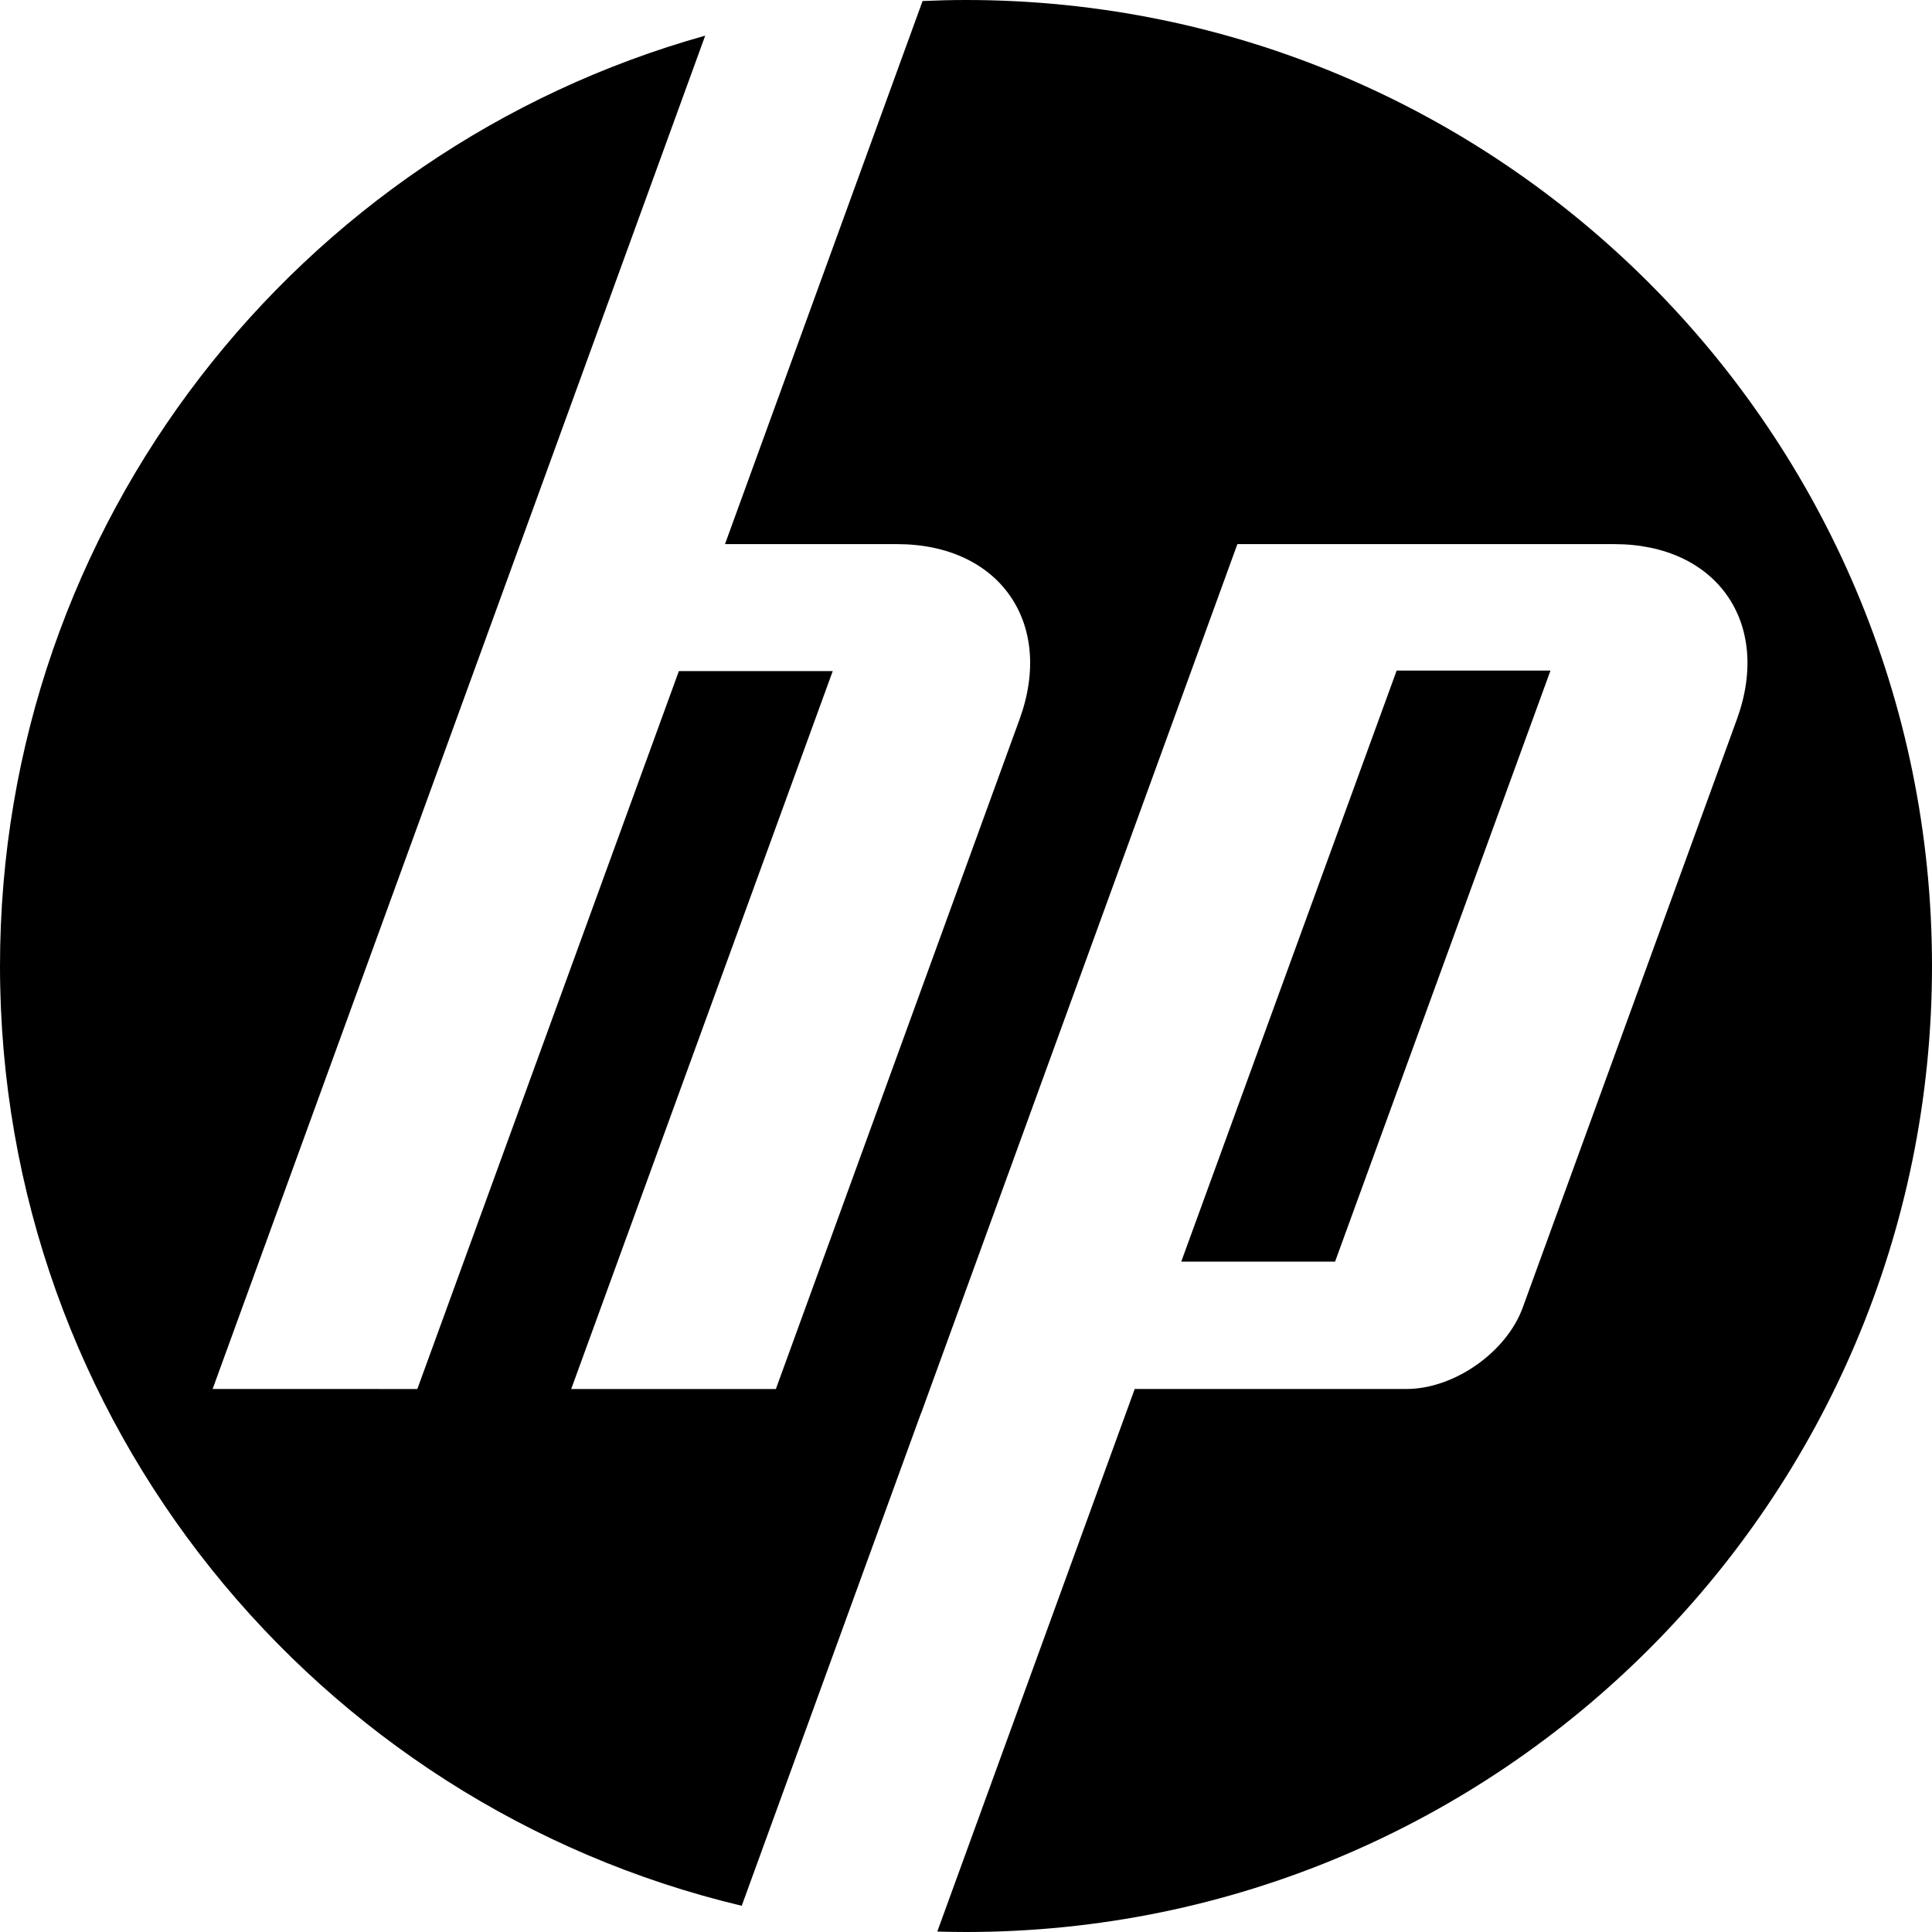
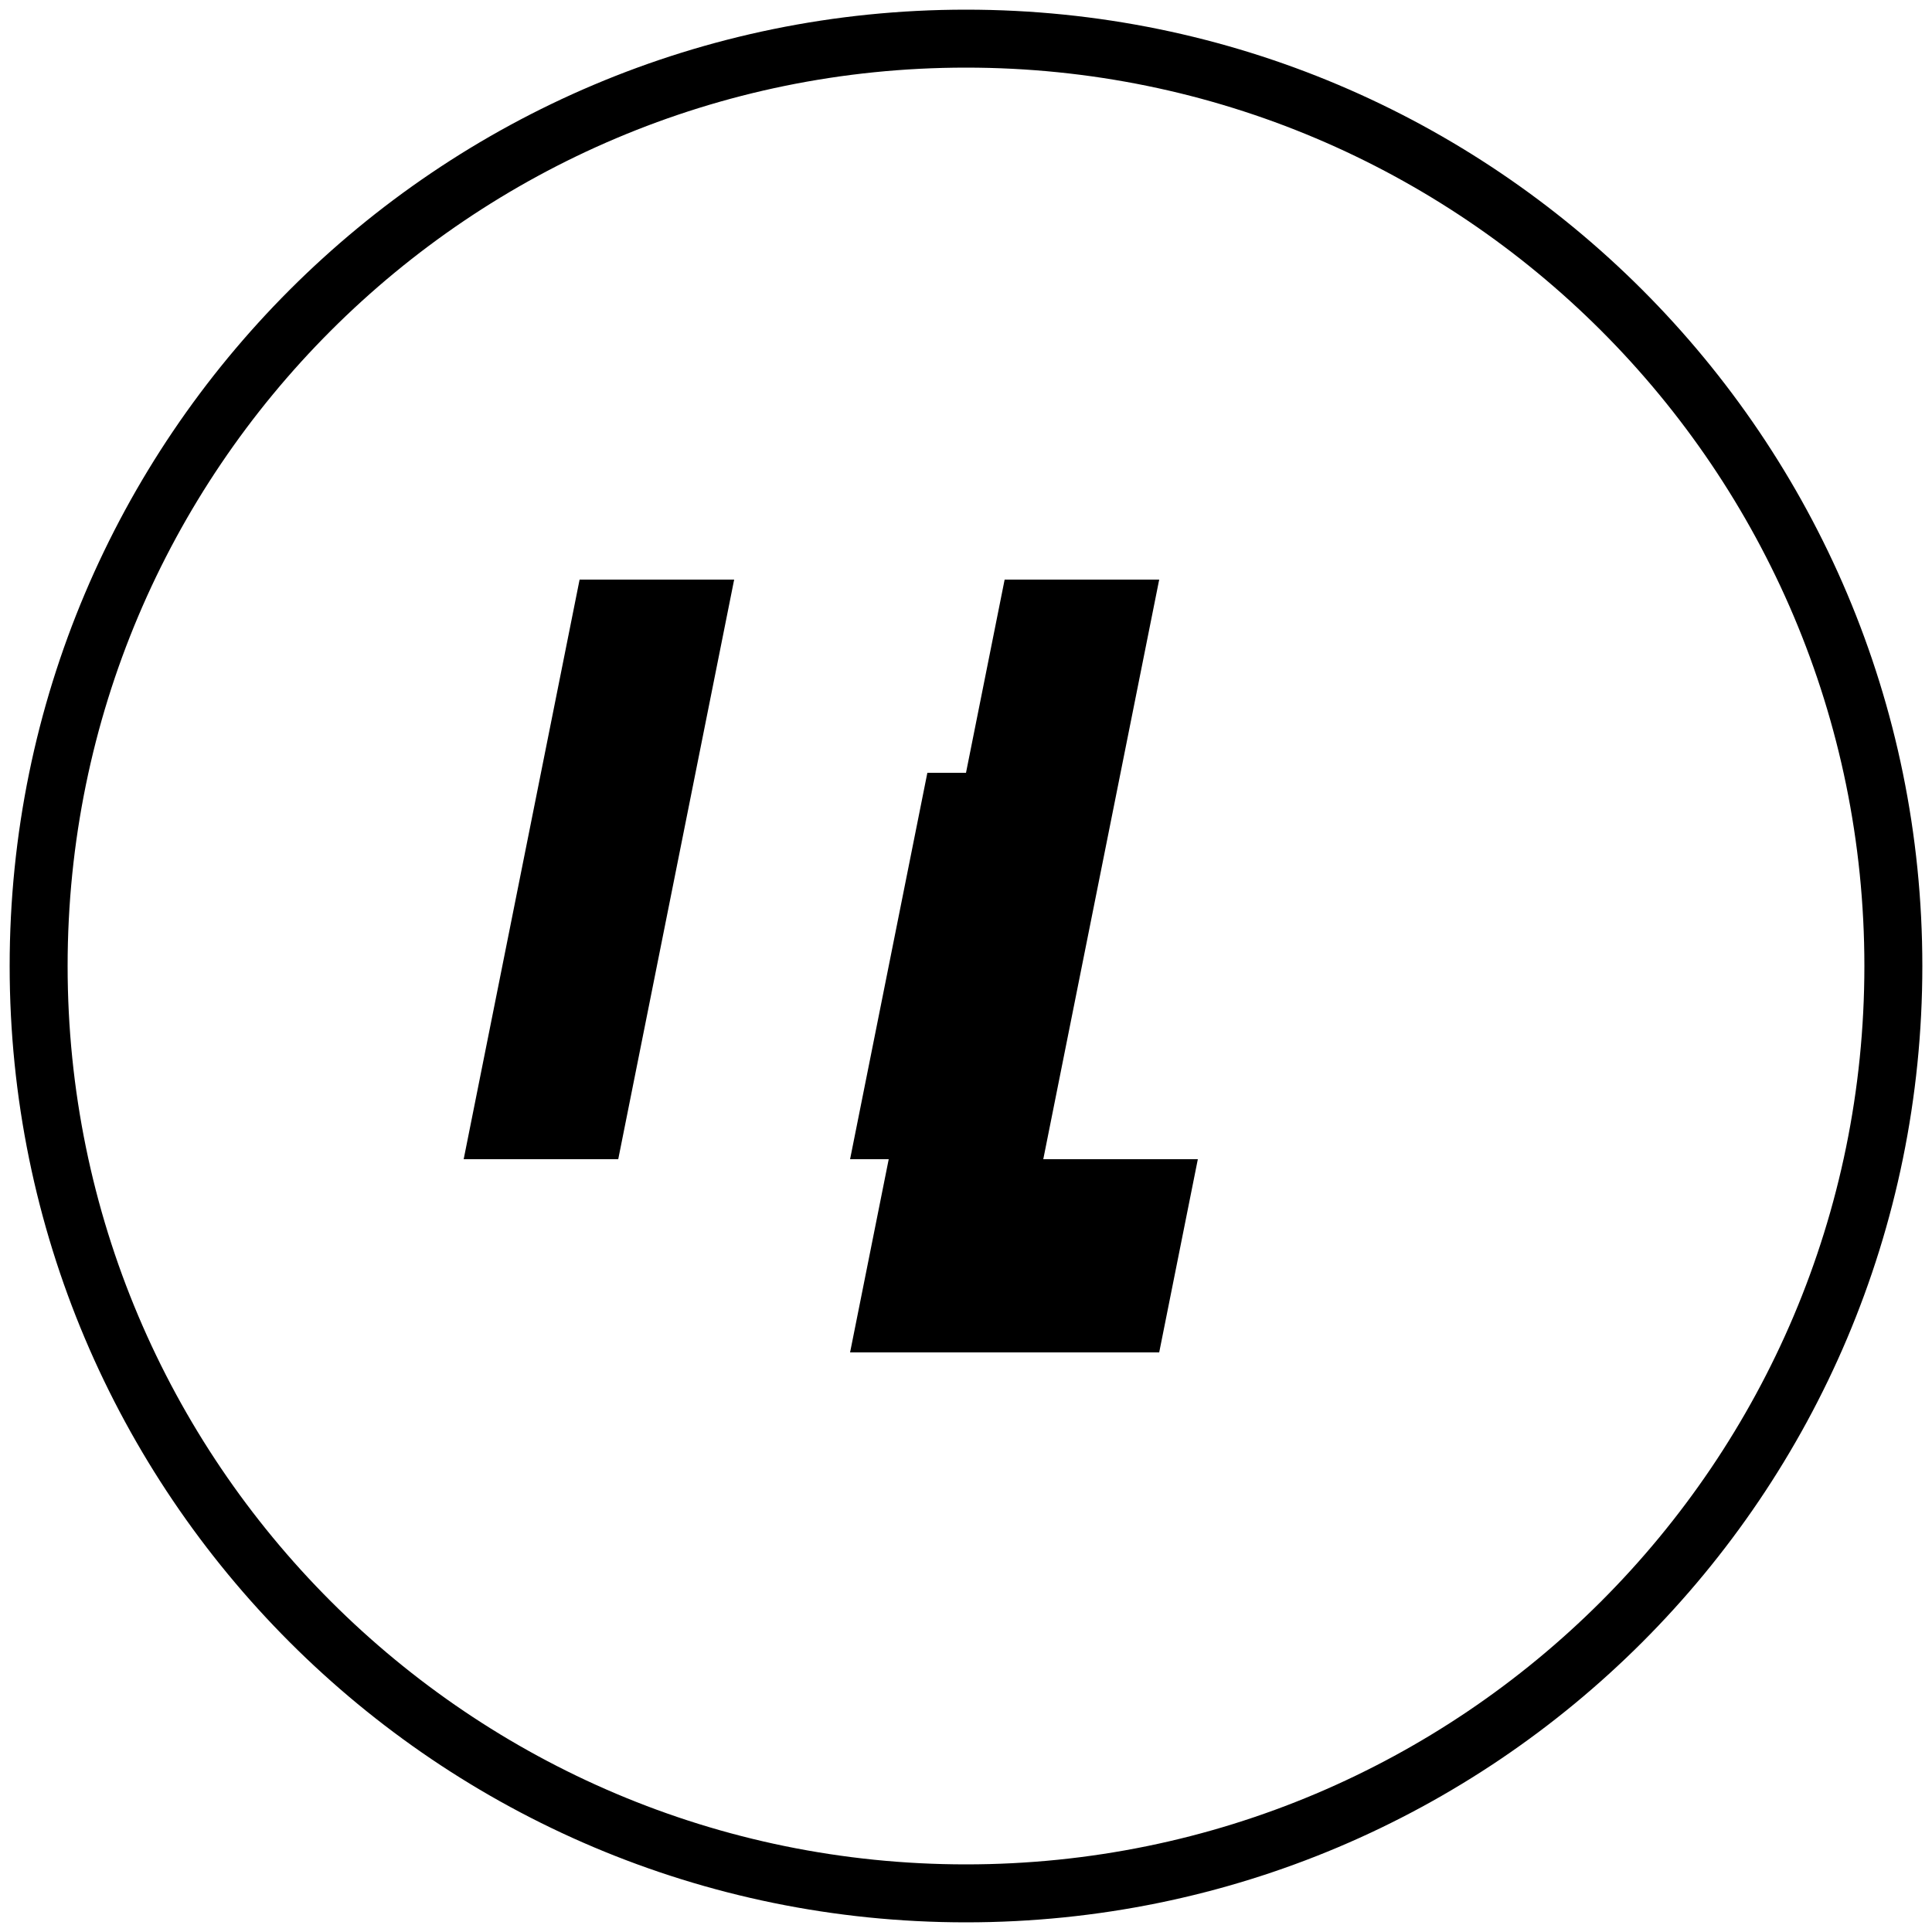
- <svg xmlns="http://www.w3.org/2000/svg" viewBox="0.85 0.85 431.998 432" width="2500" height="2500">
-   <path d="M216.85 432.85c-2.147 0-4.285-.038-6.42-.1l44.144-121.318h60.75c10.663 0 22.368-8.197 26.015-18.212l47.89-131.546c7.836-21.537-4.5-39.157-27.417-39.157h-84.28L206.82 316.833h-.027l-40.09 110.153C71.594 404.376.85 318.878.85 216.85c0-99.085 66.72-182.58 157.683-208.026l-41.365 113.693h-.012L48.39 311.432l45.777.004 58.48-160.53h34.405l-58.48 160.53 45.76.008 54.498-149.77c7.84-21.537-4.497-39.157-27.393-39.157h-38.48L207.14 1.077c3.22-.143 6.454-.227 9.708-.227 119.294 0 216 96.706 216 216 0 119.293-96.706 216-216 216zm130.692-282.06h-34.395L264.98 282.948h34.396z" />
+ <svg xmlns="http://www.w3.org/2000/svg" viewBox="0 0 100 100" fill="#000">
+   <circle cx="50" cy="50" r="48" fill="none" stroke="#000" stroke-width="3" />
+   <path d="M30 30h8l-4 20h12l2-10h8l-4 20h-8l2-10H34l-2 10h-8zm22 0h8l-6 30h8l-2 10H44z" />
</svg>
